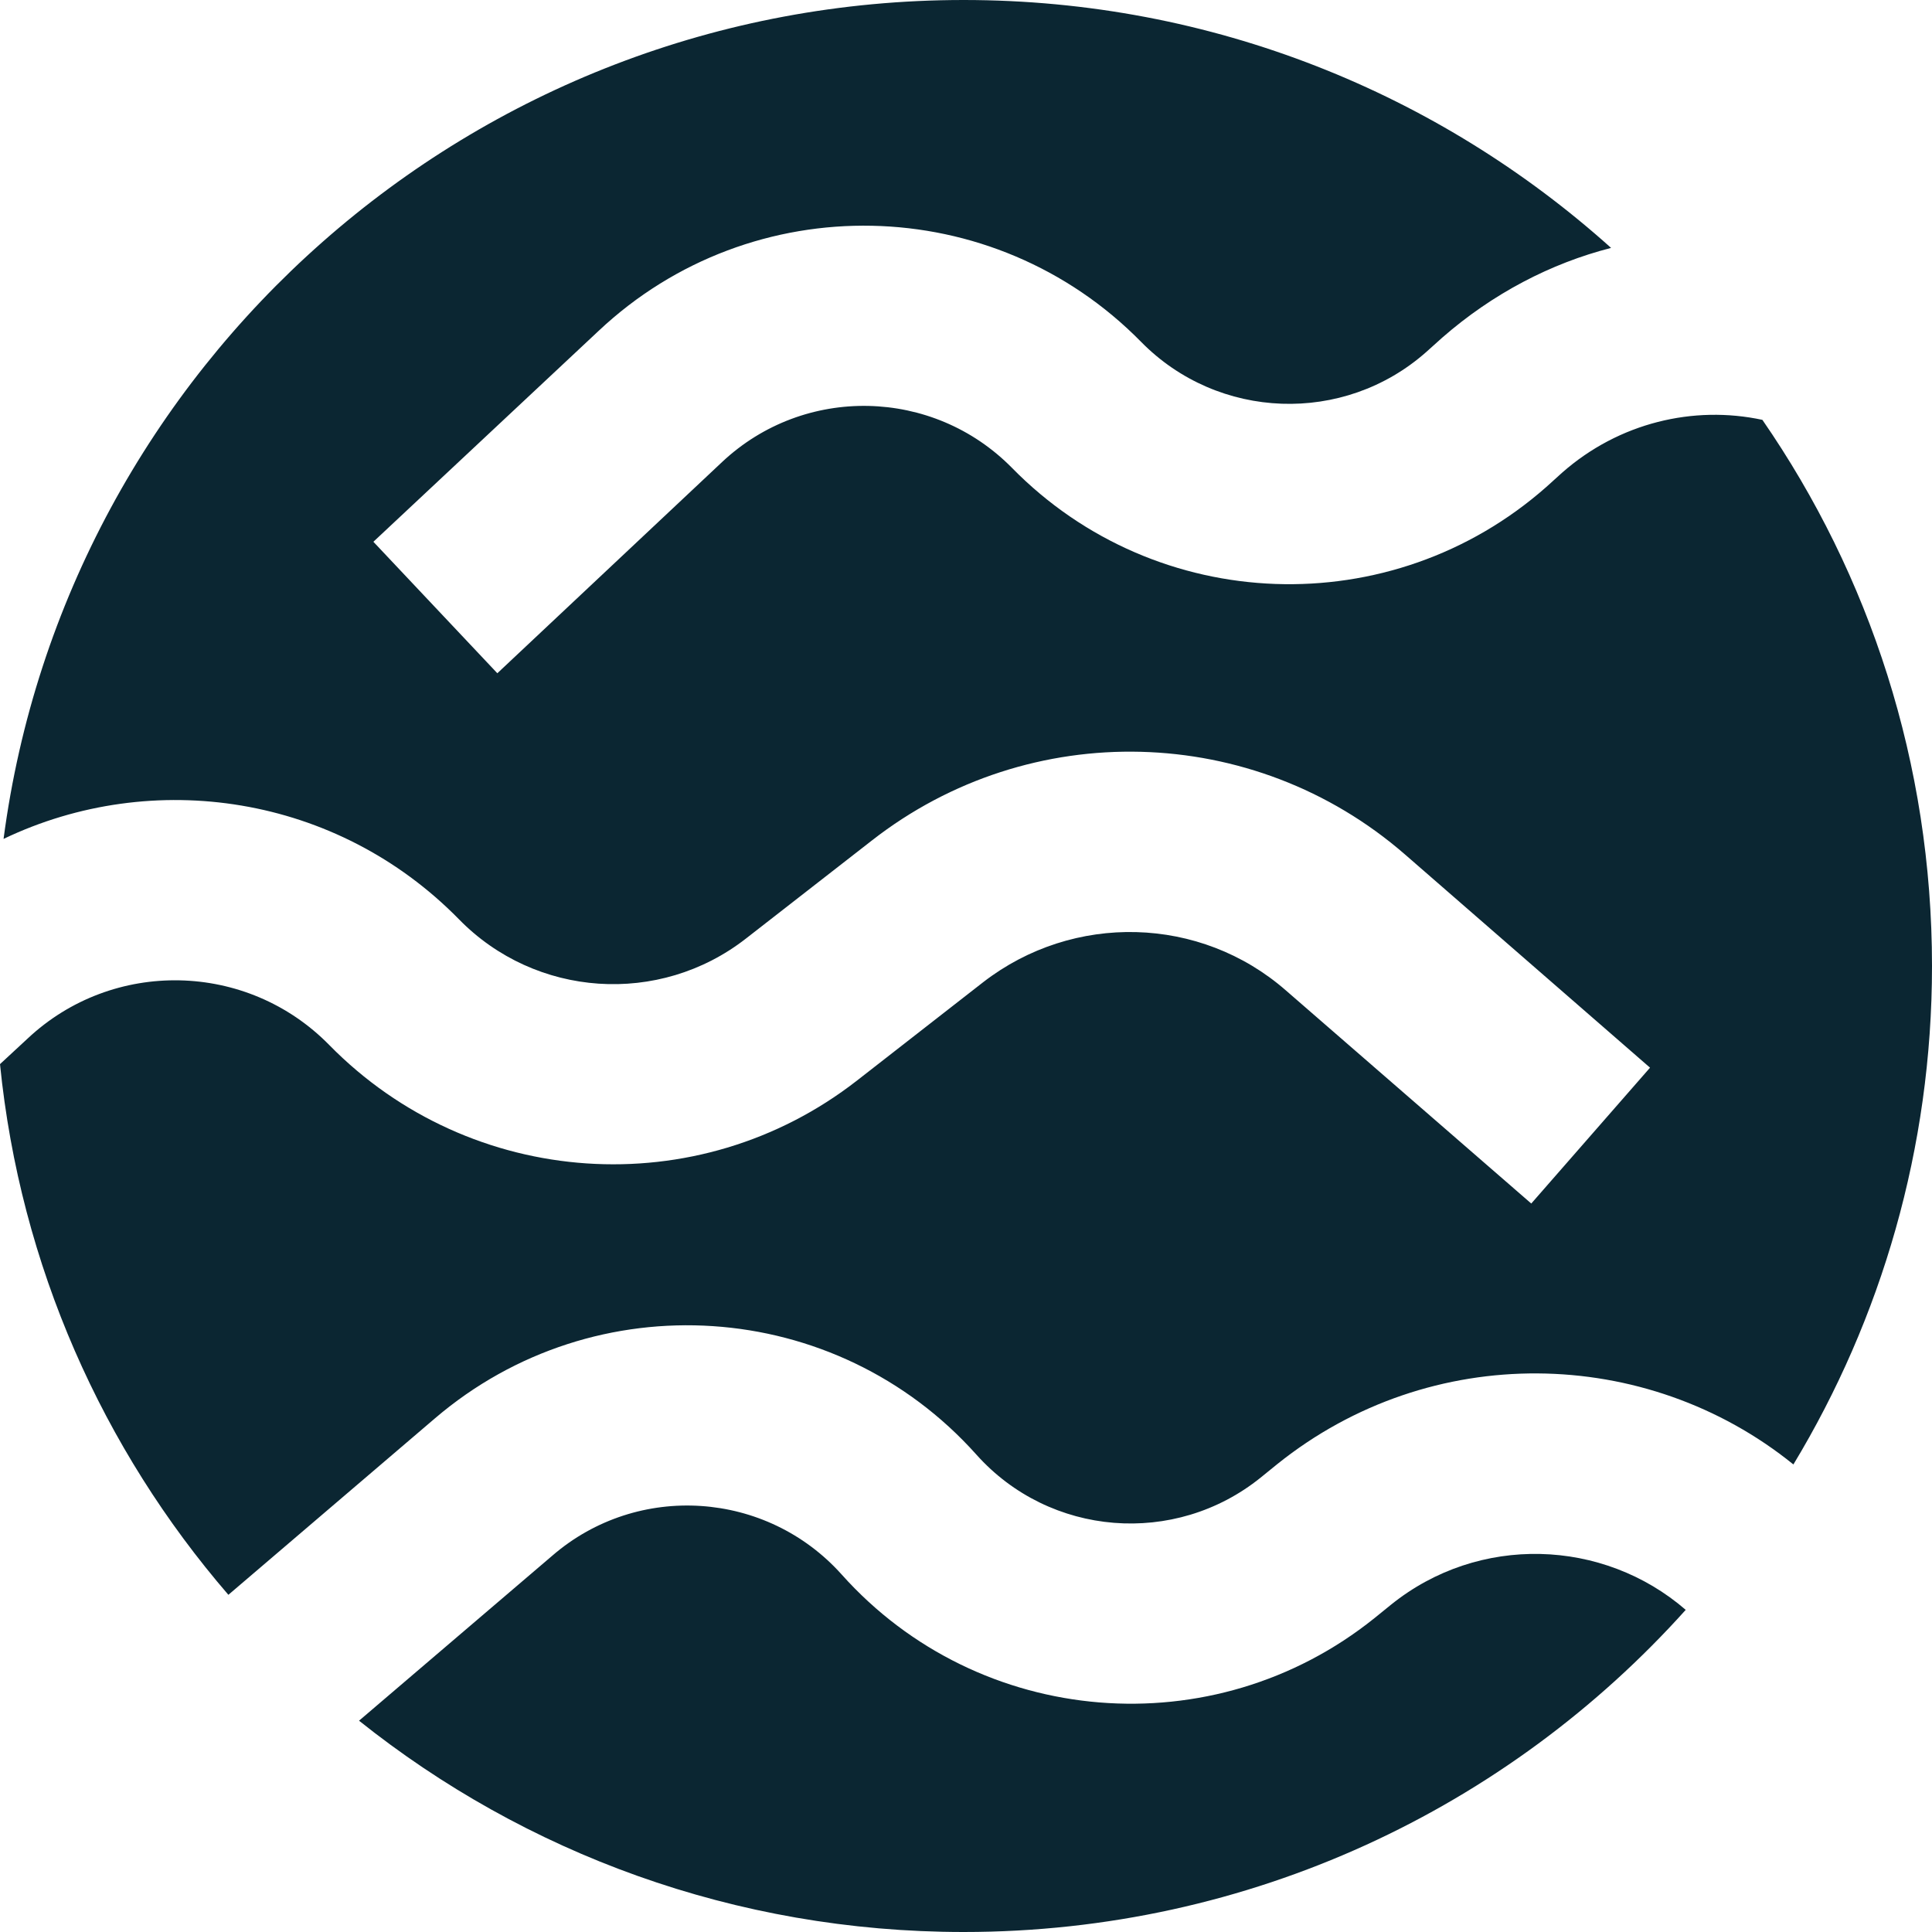
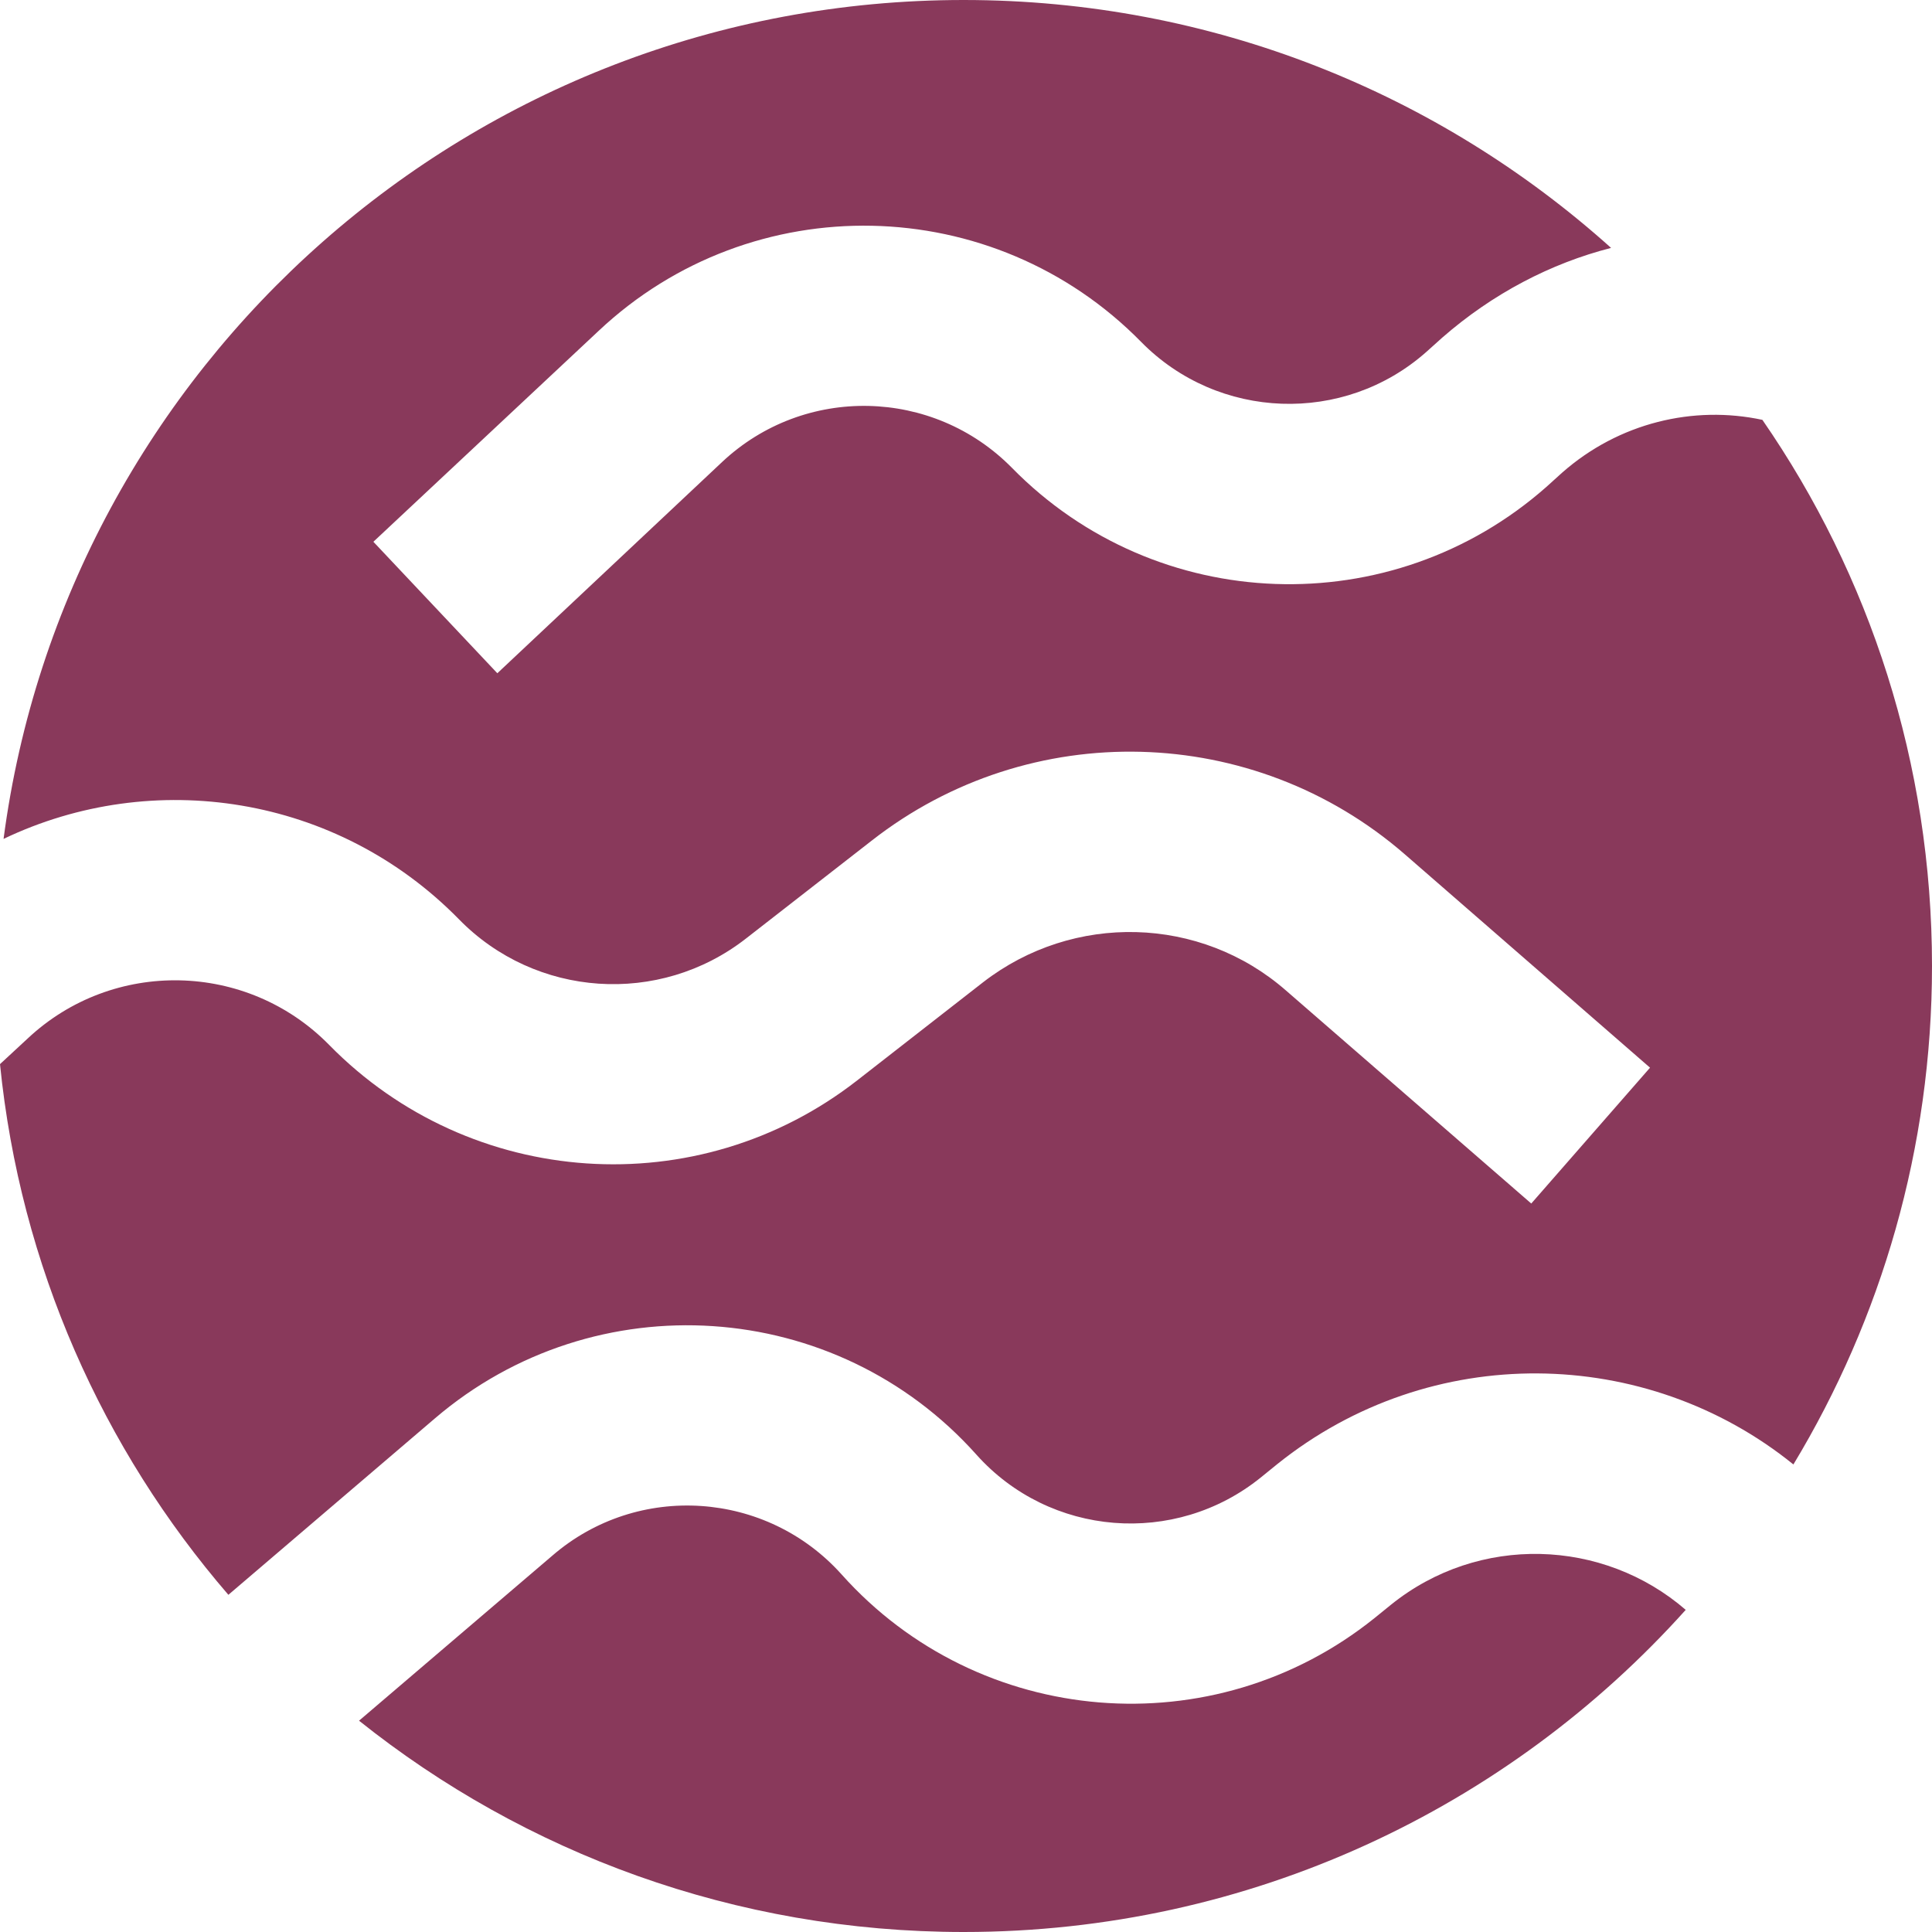
- <svg xmlns="http://www.w3.org/2000/svg" width="19pt" height="19pt" viewBox="0 0 19 19" version="1.1">
-   <g id="surface252022">
-     <path style=" stroke:none;fill-rule:evenodd;fill:rgb(4.314%,14.902%,19.608%);fill-opacity:1;" d="M 9.477 19 C 12.297 19 14.832 17.777 16.578 15.832 C 15.766 15.129 14.543 15.086 13.68 15.781 L 13.516 15.914 C 11.934 17.184 9.629 16.996 8.277 15.484 C 7.539 14.66 6.273 14.574 5.434 15.297 L 3.531 16.922 C 5.16 18.223 7.227 19 9.477 19 Z M 12.562 14.398 C 14.07 13.188 16.188 13.23 17.637 14.402 C 18.5 12.973 19 11.293 19 9.5 C 19 7.508 18.387 5.656 17.332 4.129 C 16.656 3.984 15.922 4.156 15.363 4.648 L 15.207 4.789 C 13.684 6.133 11.375 6.051 9.953 4.602 C 9.176 3.812 7.91 3.785 7.102 4.543 L 4.891 6.621 L 3.672 5.328 L 5.887 3.254 C 7.398 1.832 9.77 1.883 11.223 3.363 C 11.98 4.133 13.215 4.18 14.027 3.461 L 14.184 3.32 C 14.68 2.887 15.25 2.59 15.844 2.438 C 14.156 0.922 11.926 0 9.477 0 C 4.641 0 0.648 3.594 0.035 8.25 C 1.504 7.547 3.312 7.816 4.512 9.039 C 5.266 9.812 6.484 9.895 7.336 9.23 L 8.574 8.266 C 10.129 7.051 12.328 7.109 13.816 8.402 L 16.227 10.5 L 15.059 11.836 L 12.648 9.742 C 11.805 9.004 10.555 8.973 9.668 9.66 L 8.43 10.625 C 6.863 11.848 4.629 11.695 3.238 10.277 C 2.43 9.453 1.109 9.426 0.27 10.215 L 0 10.465 C 0.199 12.449 1.012 14.254 2.246 15.684 L 4.277 13.949 C 5.852 12.602 8.219 12.758 9.602 14.305 C 10.324 15.113 11.555 15.211 12.398 14.531 Z M 12.562 14.398 " />
-   </g>
+ <svg width="19pt" height="19pt" viewBox="0 0 19 19" fill="none">
+   <path fill="#89395b" d="M 9.477 19 C 12.297 19 14.832 17.777 16.578 15.832 C 15.766 15.129 14.543 15.086 13.68 15.781 L 13.516 15.914 C 11.934 17.184 9.629 16.996 8.277 15.484 C 7.539 14.66 6.273 14.574 5.434 15.297 L 3.531 16.922 C 5.16 18.223 7.227 19 9.477 19 Z M 12.562 14.398 C 14.07 13.188 16.188 13.23 17.637 14.402 C 18.5 12.973 19 11.293 19 9.5 C 19 7.508 18.387 5.656 17.332 4.129 C 16.656 3.984 15.922 4.156 15.363 4.648 L 15.207 4.789 C 13.684 6.133 11.375 6.051 9.953 4.602 C 9.176 3.812 7.91 3.785 7.102 4.543 L 4.891 6.621 L 3.672 5.328 L 5.887 3.254 C 7.398 1.832 9.77 1.883 11.223 3.363 C 11.98 4.133 13.215 4.18 14.027 3.461 L 14.184 3.32 C 14.68 2.887 15.25 2.59 15.844 2.438 C 14.156 0.922 11.926 0 9.477 0 C 4.641 0 0.648 3.594 0.035 8.25 C 1.504 7.547 3.312 7.816 4.512 9.039 C 5.266 9.812 6.484 9.895 7.336 9.23 L 8.574 8.266 C 10.129 7.051 12.328 7.109 13.816 8.402 L 16.227 10.5 L 15.059 11.836 L 12.648 9.742 C 11.805 9.004 10.555 8.973 9.668 9.66 L 8.43 10.625 C 6.863 11.848 4.629 11.695 3.238 10.277 C 2.43 9.453 1.109 9.426 0.27 10.215 L 0 10.465 C 0.199 12.449 1.012 14.254 2.246 15.684 L 4.277 13.949 C 5.852 12.602 8.219 12.758 9.602 14.305 C 10.324 15.113 11.555 15.211 12.398 14.531 Z M 12.562 14.398 " />
</svg>
